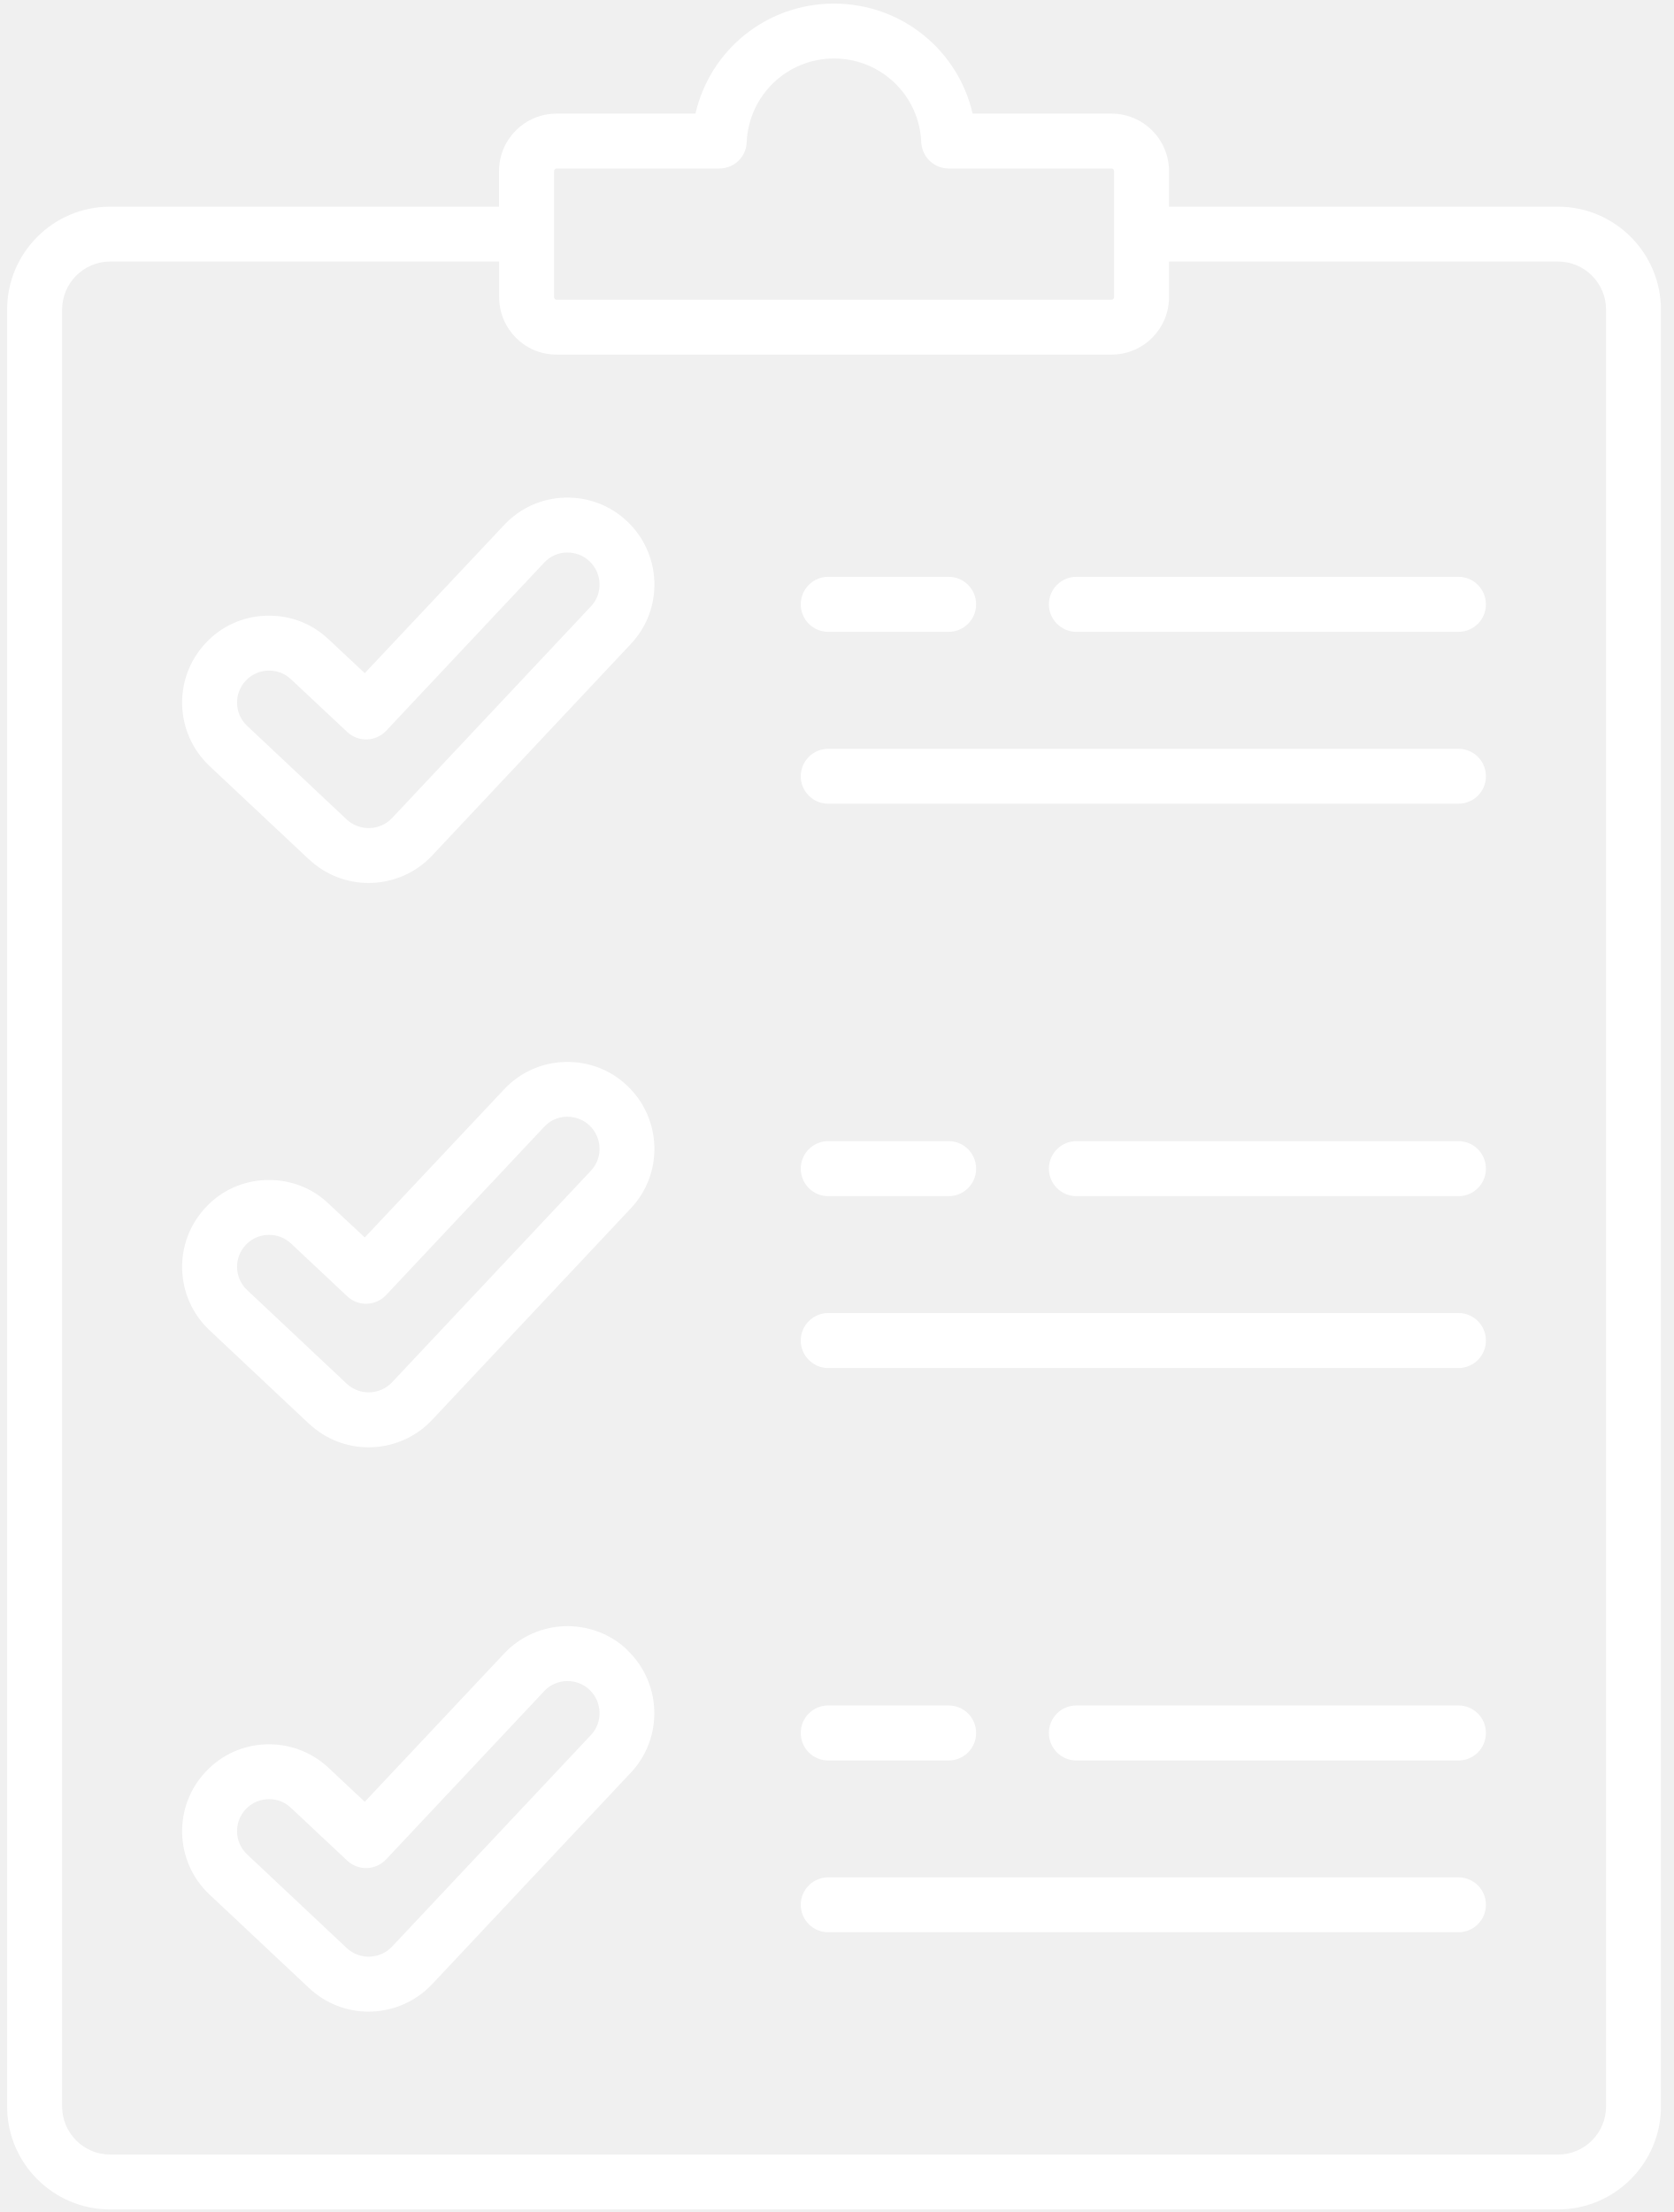
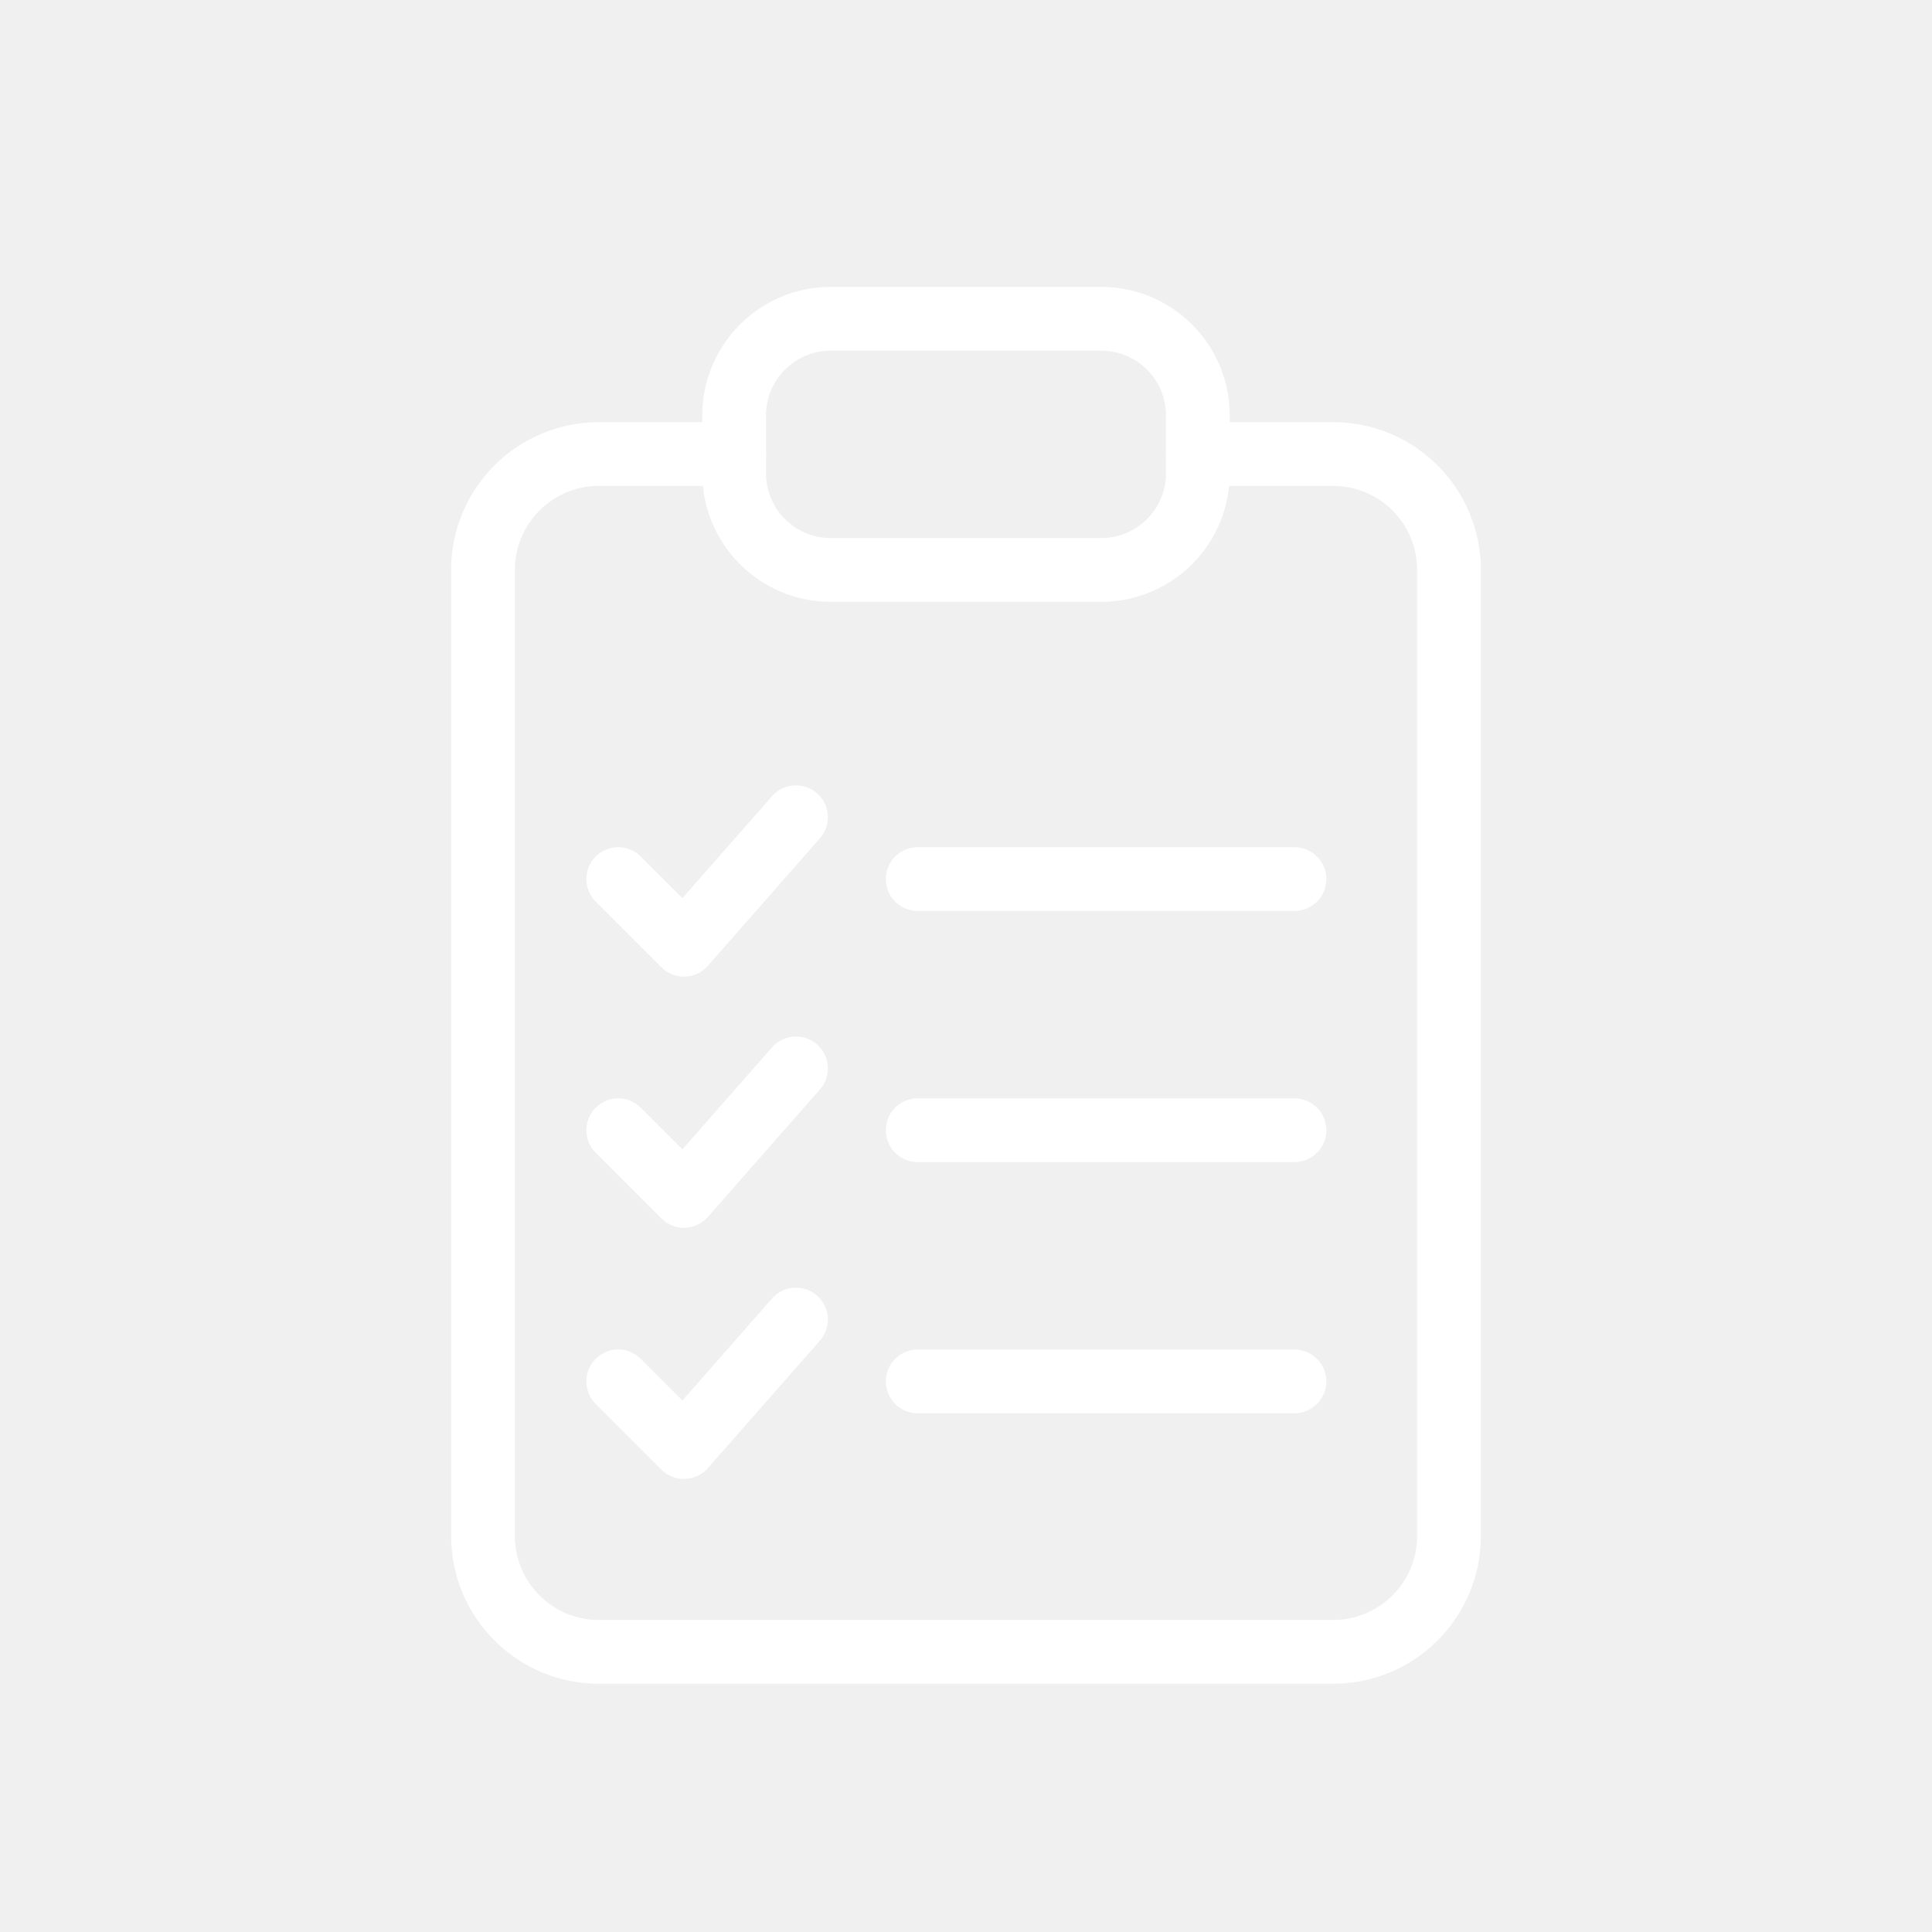
- <svg xmlns="http://www.w3.org/2000/svg" viewBox="318 1020 56 74">
-   <path fill="#fff" fill-rule="evenodd" d="M 337.77 1078.043 L 331.117 1085.121 C 330.711 1085.551 330.031 1085.574 329.598 1085.168 L 326.27 1082.039 C 325.836 1081.637 325.816 1080.953 326.223 1080.523 C 326.43 1080.301 326.719 1080.188 327.004 1080.188 C 327.27 1080.188 327.531 1080.285 327.734 1080.48 L 329.617 1082.246 C 329.988 1082.594 330.57 1082.574 330.918 1082.203 L 336.207 1076.574 C 336.398 1076.367 336.66 1076.25 336.949 1076.238 C 337.238 1076.23 337.512 1076.332 337.719 1076.527 C 338.148 1076.93 338.176 1077.613 337.77 1078.043 Z M 338.977 1075.188 C 338.414 1074.656 337.676 1074.383 336.895 1074.402 C 336.117 1074.43 335.398 1074.754 334.867 1075.316 L 330.203 1080.277 L 328.992 1079.141 C 327.82 1078.043 325.98 1078.098 324.883 1079.27 C 323.781 1080.438 323.84 1082.281 325.008 1083.379 L 328.34 1086.508 C 328.902 1087.035 329.617 1087.297 330.328 1087.297 C 331.102 1087.297 331.879 1086.988 332.453 1086.383 L 339.105 1079.301 C 340.203 1078.133 340.141 1076.289 338.973 1075.191 Z M 367.711 1083.723 C 367.711 1084.23 367.301 1084.641 366.793 1084.641 L 345.707 1084.641 C 345.203 1084.641 344.789 1084.23 344.789 1083.723 C 344.789 1083.215 345.203 1082.805 345.707 1082.805 L 366.793 1082.805 C 367.301 1082.805 367.711 1083.215 367.711 1083.723 Z M 367.711 1077.973 C 367.711 1078.484 367.301 1078.895 366.793 1078.895 L 354.008 1078.895 C 353.504 1078.895 353.09 1078.484 353.09 1077.973 C 353.09 1077.465 353.504 1077.055 354.008 1077.055 L 366.793 1077.055 C 367.301 1077.055 367.711 1077.465 367.711 1077.973 Z M 344.789 1077.973 C 344.789 1077.465 345.199 1077.055 345.707 1077.055 L 349.738 1077.055 C 350.246 1077.055 350.656 1077.465 350.656 1077.973 C 350.656 1078.484 350.246 1078.895 349.738 1078.895 L 345.707 1078.895 C 345.199 1078.895 344.789 1078.484 344.789 1077.973 Z M 326.223 1061.645 C 326.418 1061.441 326.68 1061.32 326.965 1061.312 L 327.004 1061.312 C 327.281 1061.312 327.535 1061.414 327.734 1061.598 L 329.617 1063.367 C 329.988 1063.715 330.57 1063.695 330.918 1063.324 L 336.207 1057.695 C 336.398 1057.488 336.66 1057.367 336.949 1057.359 C 337.238 1057.352 337.512 1057.453 337.719 1057.648 C 338.148 1058.055 338.176 1058.734 337.77 1059.164 L 331.117 1066.242 C 330.711 1066.672 330.031 1066.695 329.598 1066.289 L 326.27 1063.16 C 325.836 1062.754 325.816 1062.078 326.223 1061.645 Z M 328.344 1067.633 C 328.902 1068.156 329.617 1068.418 330.328 1068.418 C 331.105 1068.418 331.879 1068.113 332.453 1067.504 L 339.105 1060.422 C 340.207 1059.254 340.145 1057.41 338.973 1056.312 C 338.41 1055.781 337.672 1055.504 336.891 1055.527 C 336.117 1055.551 335.398 1055.875 334.867 1056.441 L 330.203 1061.398 L 328.988 1060.262 C 328.43 1059.73 327.691 1059.453 326.906 1059.477 C 326.133 1059.5 325.406 1059.824 324.883 1060.391 C 323.781 1061.559 323.84 1063.402 325.008 1064.5 L 328.34 1067.633 Z M 367.711 1064.848 C 367.711 1065.352 367.301 1065.766 366.793 1065.766 L 345.707 1065.766 C 345.203 1065.766 344.789 1065.352 344.789 1064.848 C 344.789 1064.34 345.203 1063.926 345.707 1063.926 L 366.793 1063.926 C 367.301 1063.926 367.711 1064.34 367.711 1064.848 Z M 367.711 1059.098 C 367.711 1059.605 367.301 1060.016 366.793 1060.016 L 354.008 1060.016 C 353.504 1060.016 353.09 1059.602 353.09 1059.098 C 353.09 1058.59 353.504 1058.176 354.008 1058.176 L 366.793 1058.176 C 367.301 1058.176 367.711 1058.59 367.711 1059.098 Z M 344.789 1059.098 C 344.789 1058.59 345.199 1058.176 345.707 1058.176 L 349.738 1058.176 C 350.246 1058.176 350.656 1058.59 350.656 1059.098 C 350.656 1059.602 350.246 1060.016 349.738 1060.016 L 345.707 1060.016 C 345.199 1060.016 344.789 1059.602 344.789 1059.098 Z M 326.223 1042.77 C 326.418 1042.562 326.68 1042.445 326.965 1042.434 L 327.004 1042.434 C 327.281 1042.434 327.535 1042.535 327.734 1042.723 L 329.617 1044.488 C 329.988 1044.836 330.57 1044.816 330.918 1044.449 L 336.207 1038.82 C 336.398 1038.613 336.66 1038.492 336.949 1038.484 C 337.238 1038.477 337.512 1038.578 337.719 1038.773 C 338.148 1039.18 338.176 1039.855 337.77 1040.285 L 331.117 1047.367 C 330.711 1047.797 330.031 1047.816 329.598 1047.414 L 326.27 1044.285 C 325.836 1043.879 325.816 1043.199 326.223 1042.77 Z M 328.344 1048.754 C 328.902 1049.277 329.617 1049.539 330.328 1049.539 C 331.105 1049.539 331.879 1049.234 332.453 1048.625 L 339.105 1041.543 C 340.207 1040.375 340.145 1038.531 338.973 1037.434 C 338.41 1036.902 337.672 1036.625 336.891 1036.648 C 336.117 1036.672 335.398 1036.996 334.867 1037.562 L 330.203 1042.52 L 328.988 1041.383 C 328.43 1040.852 327.691 1040.574 326.906 1040.598 C 326.133 1040.621 325.406 1040.945 324.883 1041.512 C 323.781 1042.68 323.84 1044.523 325.008 1045.625 L 328.34 1048.754 Z M 367.711 1045.969 C 367.711 1046.477 367.301 1046.887 366.793 1046.887 L 345.707 1046.887 C 345.203 1046.887 344.789 1046.477 344.789 1045.969 C 344.789 1045.461 345.203 1045.051 345.707 1045.051 L 366.793 1045.051 C 367.301 1045.051 367.711 1045.461 367.711 1045.969 Z M 344.789 1040.219 C 344.789 1039.711 345.199 1039.297 345.707 1039.297 L 349.738 1039.297 C 350.246 1039.297 350.656 1039.711 350.656 1040.219 C 350.656 1040.723 350.246 1041.137 349.738 1041.137 L 345.707 1041.137 C 345.199 1041.137 344.789 1040.723 344.789 1040.219 Z M 367.711 1040.219 C 367.711 1040.727 367.301 1041.137 366.793 1041.137 L 354.008 1041.137 C 353.504 1041.137 353.09 1040.723 353.09 1040.219 C 353.09 1039.711 353.504 1039.297 354.008 1039.297 L 366.793 1039.297 C 367.301 1039.297 367.711 1039.711 367.711 1040.219 Z M 371.73 1090.469 L 371.73 1030.359 C 371.73 1029.473 371.012 1028.75 370.125 1028.75 L 357.109 1028.75 L 357.109 1029.941 C 357.109 1031 356.25 1031.863 355.184 1031.863 L 336.617 1031.863 C 335.555 1031.863 334.699 1031 334.699 1029.941 L 334.699 1028.75 L 321.684 1028.75 C 320.797 1028.75 320.078 1029.473 320.078 1030.359 L 320.078 1090.469 C 320.078 1091.355 320.797 1092.078 321.684 1092.078 L 370.125 1092.078 C 371.012 1092.078 371.73 1091.355 371.73 1090.469 Z M 336.539 1025.723 C 336.539 1025.68 336.574 1025.637 336.617 1025.637 L 342.062 1025.637 C 342.559 1025.637 342.965 1025.25 342.98 1024.758 C 343.051 1023.188 344.332 1021.957 345.902 1021.957 C 347.469 1021.957 348.758 1023.188 348.82 1024.758 C 348.844 1025.25 349.246 1025.637 349.738 1025.637 L 355.184 1025.637 C 355.234 1025.637 355.27 1025.68 355.27 1025.723 L 355.27 1029.941 C 355.27 1029.988 355.234 1030.027 355.184 1030.027 L 336.617 1030.027 C 336.574 1030.027 336.535 1029.984 336.535 1029.941 L 336.535 1025.723 Z M 370.125 1026.914 L 357.109 1026.914 L 357.109 1025.723 C 357.109 1024.664 356.246 1023.801 355.184 1023.801 L 350.539 1023.801 C 350.051 1021.68 348.164 1020.121 345.898 1020.121 C 343.637 1020.121 341.754 1021.68 341.266 1023.801 L 336.617 1023.801 C 335.555 1023.801 334.695 1024.664 334.695 1025.723 L 334.695 1026.914 L 321.68 1026.914 C 319.781 1026.914 318.238 1028.461 318.238 1030.359 L 318.238 1090.469 C 318.238 1092.367 319.781 1093.914 321.68 1093.914 L 370.121 1093.914 C 372.02 1093.914 373.566 1092.367 373.566 1090.469 L 373.566 1030.359 C 373.566 1028.461 372.02 1026.914 370.121 1026.914 Z M 370.125 1026.914 " />
+ <svg xmlns="http://www.w3.org/2000/svg" viewBox="0 0 100 100" fill="none" stroke="#fff" stroke-width="3.3" stroke-linecap="round" stroke-linejoin="round">
+   <path d="M38 23.5H31a6 6 0 0 0-6 6v50a6 6 0 0 0 6 6h38a6 6 0 0 0 6-6v-50a6 6 0 0 0-6-6h-7" />
+   <rect x="38" y="16.5" width="24" height="13" rx="5" />
+   <path d="M32 45.5l3.4 3.4 5.8-6.6" />
+   <path d="M47.5 45.5H67" />
+   <path d="M32 58.5l3.4 3.4 5.8-6.6" />
+   <path d="M47.5 58.5H67" />
+   <path d="M32 71.5l3.4 3.4 5.8-6.6" />
+   <path d="M47.5 71.5H67" />
</svg>
